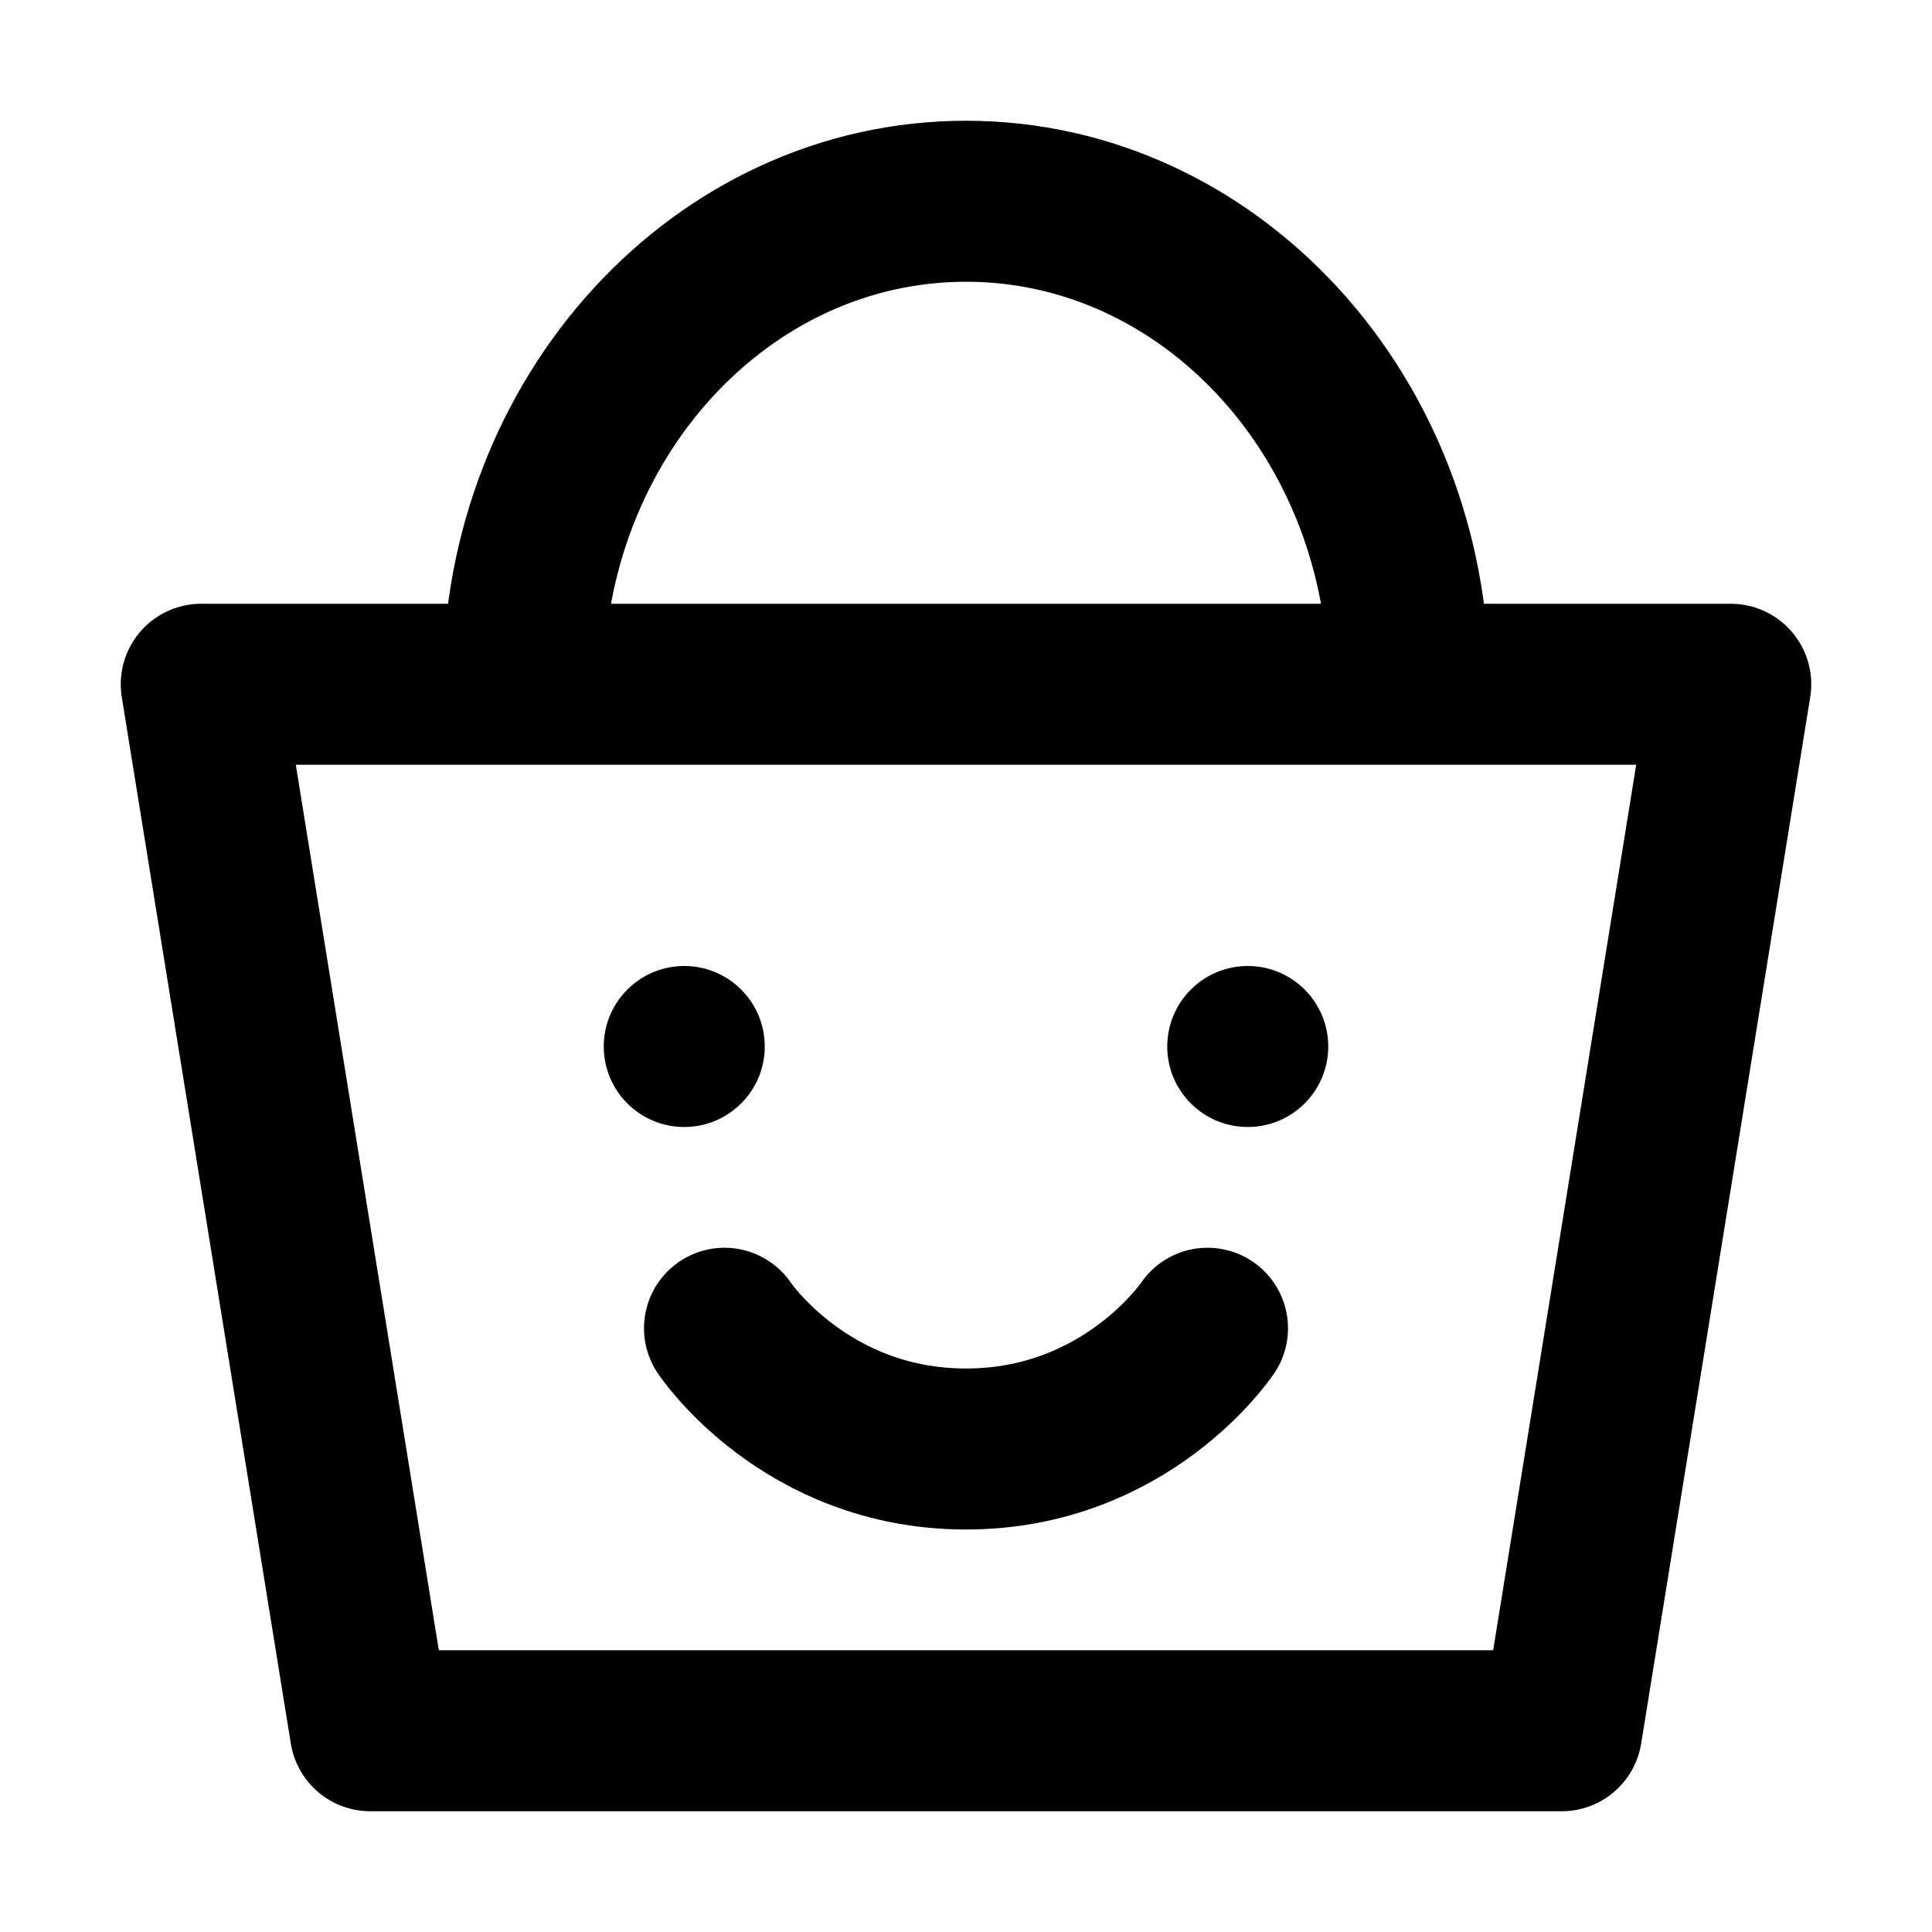
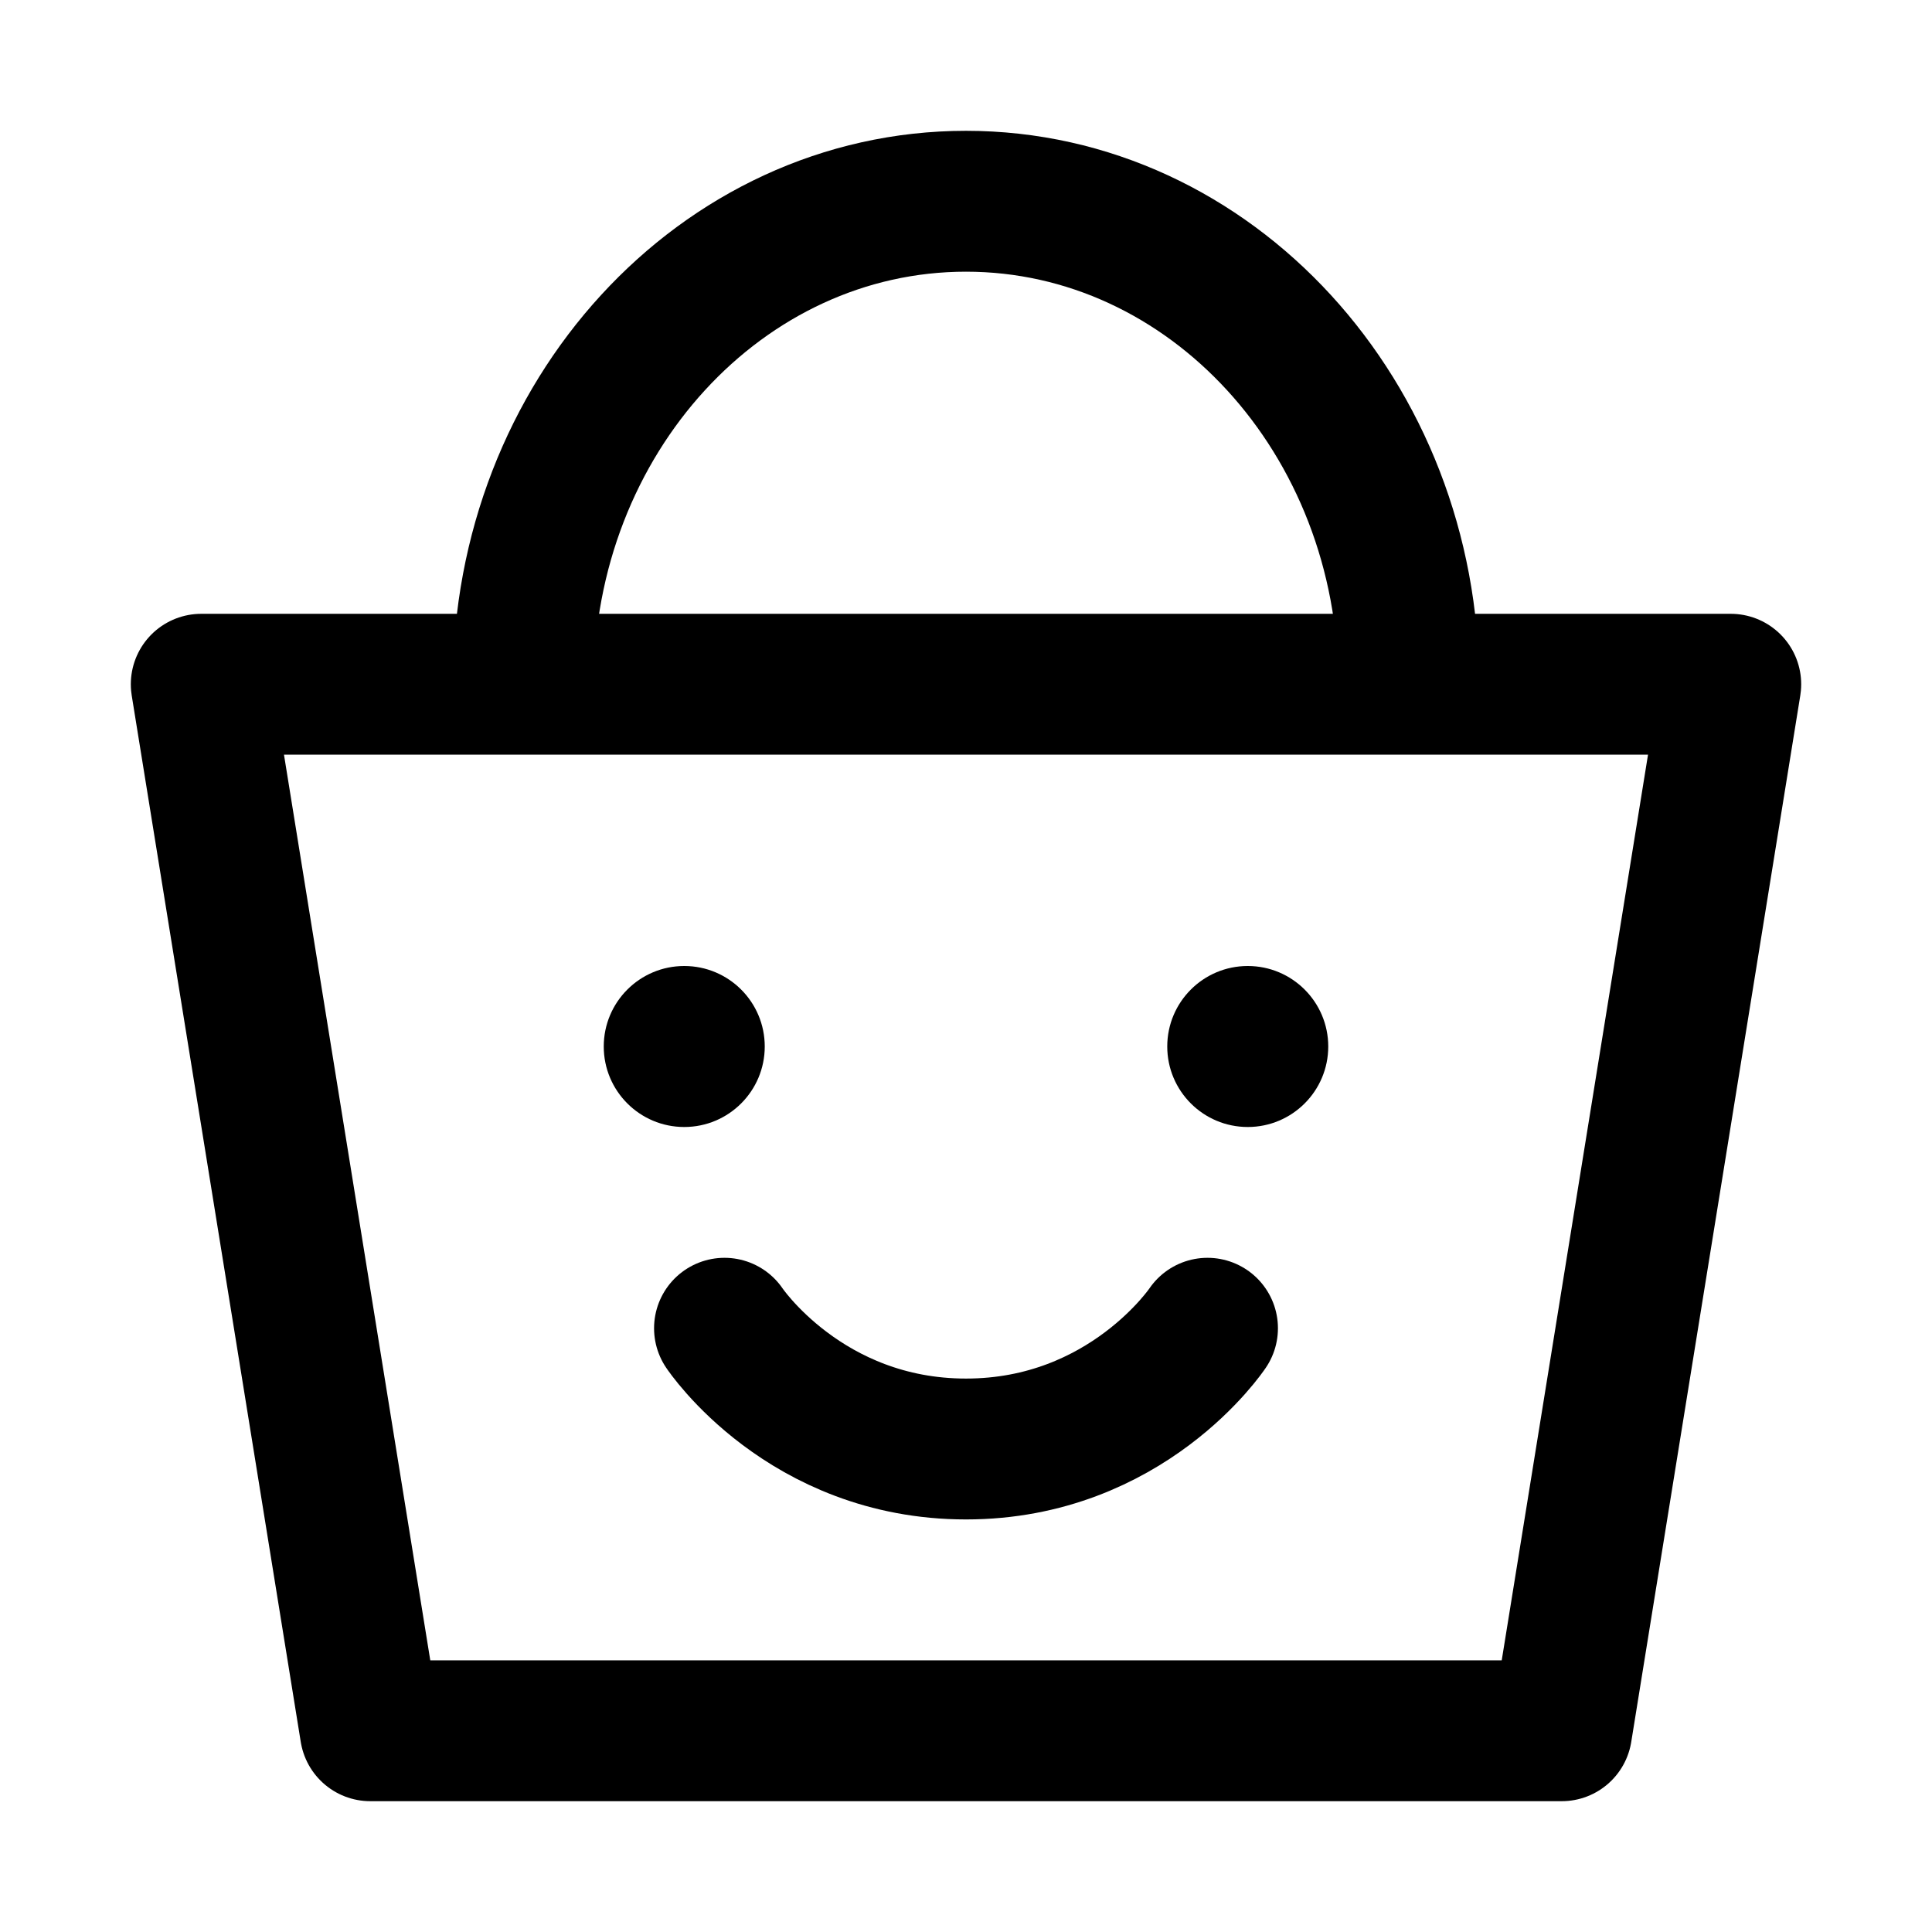
<svg xmlns="http://www.w3.org/2000/svg" width="48" height="48" viewBox="0 0 48 48">
+   <rect width="48" height="48" fill="none" />
  <g fill="none">
-     <path stroke="currentColor" stroke-linecap="round" stroke-linejoin="round" stroke-width="4" d="M5 17h38l-4.2 26H9.2zm30 0c0-6.627-4.925-12-11-12s-11 5.373-11 12" />
+     <path stroke="currentColor" stroke-linecap="round" stroke-linejoin="round" stroke-width="3.5" d="M5 17h38l-4.2 26H9.2zm30 0c0-6.627-4.925-12-11-12s-11 5.373-11 12" />
    <circle cx="17" cy="26" r="2" fill="currentColor" />
-     <path stroke="currentColor" stroke-linecap="round" stroke-linejoin="round" stroke-width="4" d="M18 33s2 3 6 3s6-3 6-3" />
+     <path stroke="currentColor" stroke-linecap="round" stroke-linejoin="round" stroke-width="3.5" d="M18 33s2 3 6 3s6-3 6-3" />
    <circle cx="31" cy="26" r="2" fill="currentColor" />
  </g>
</svg>
